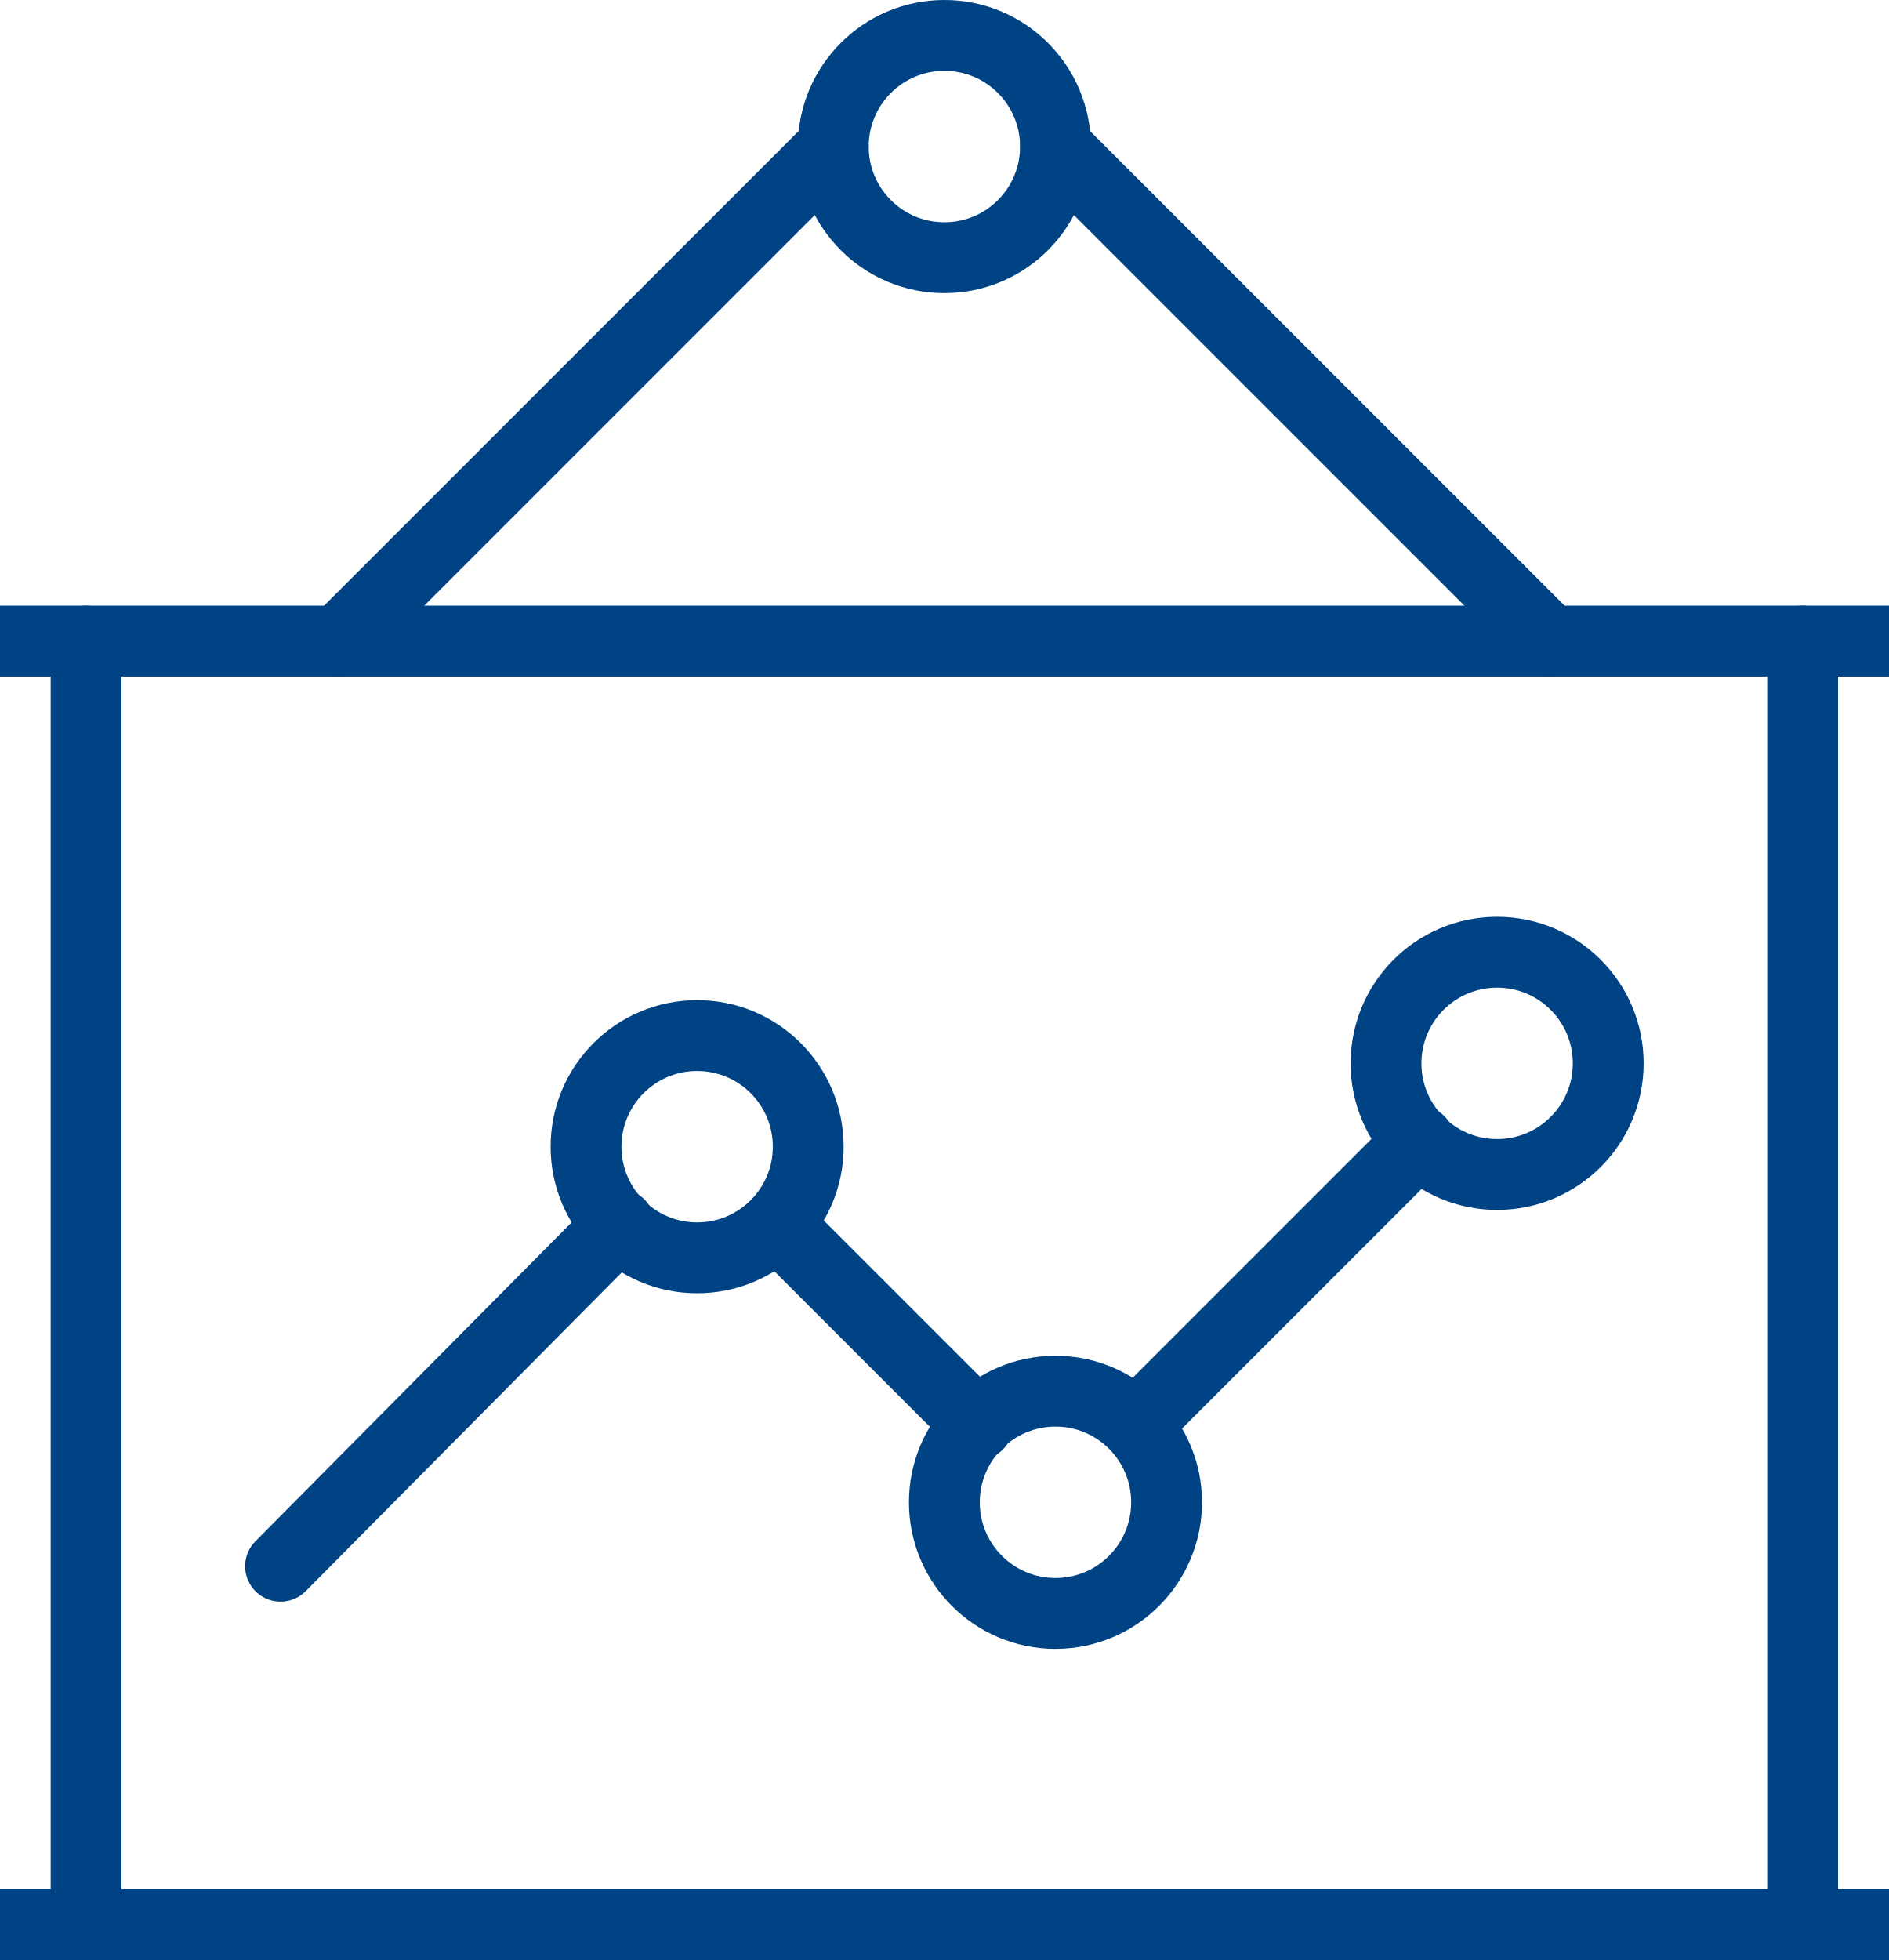
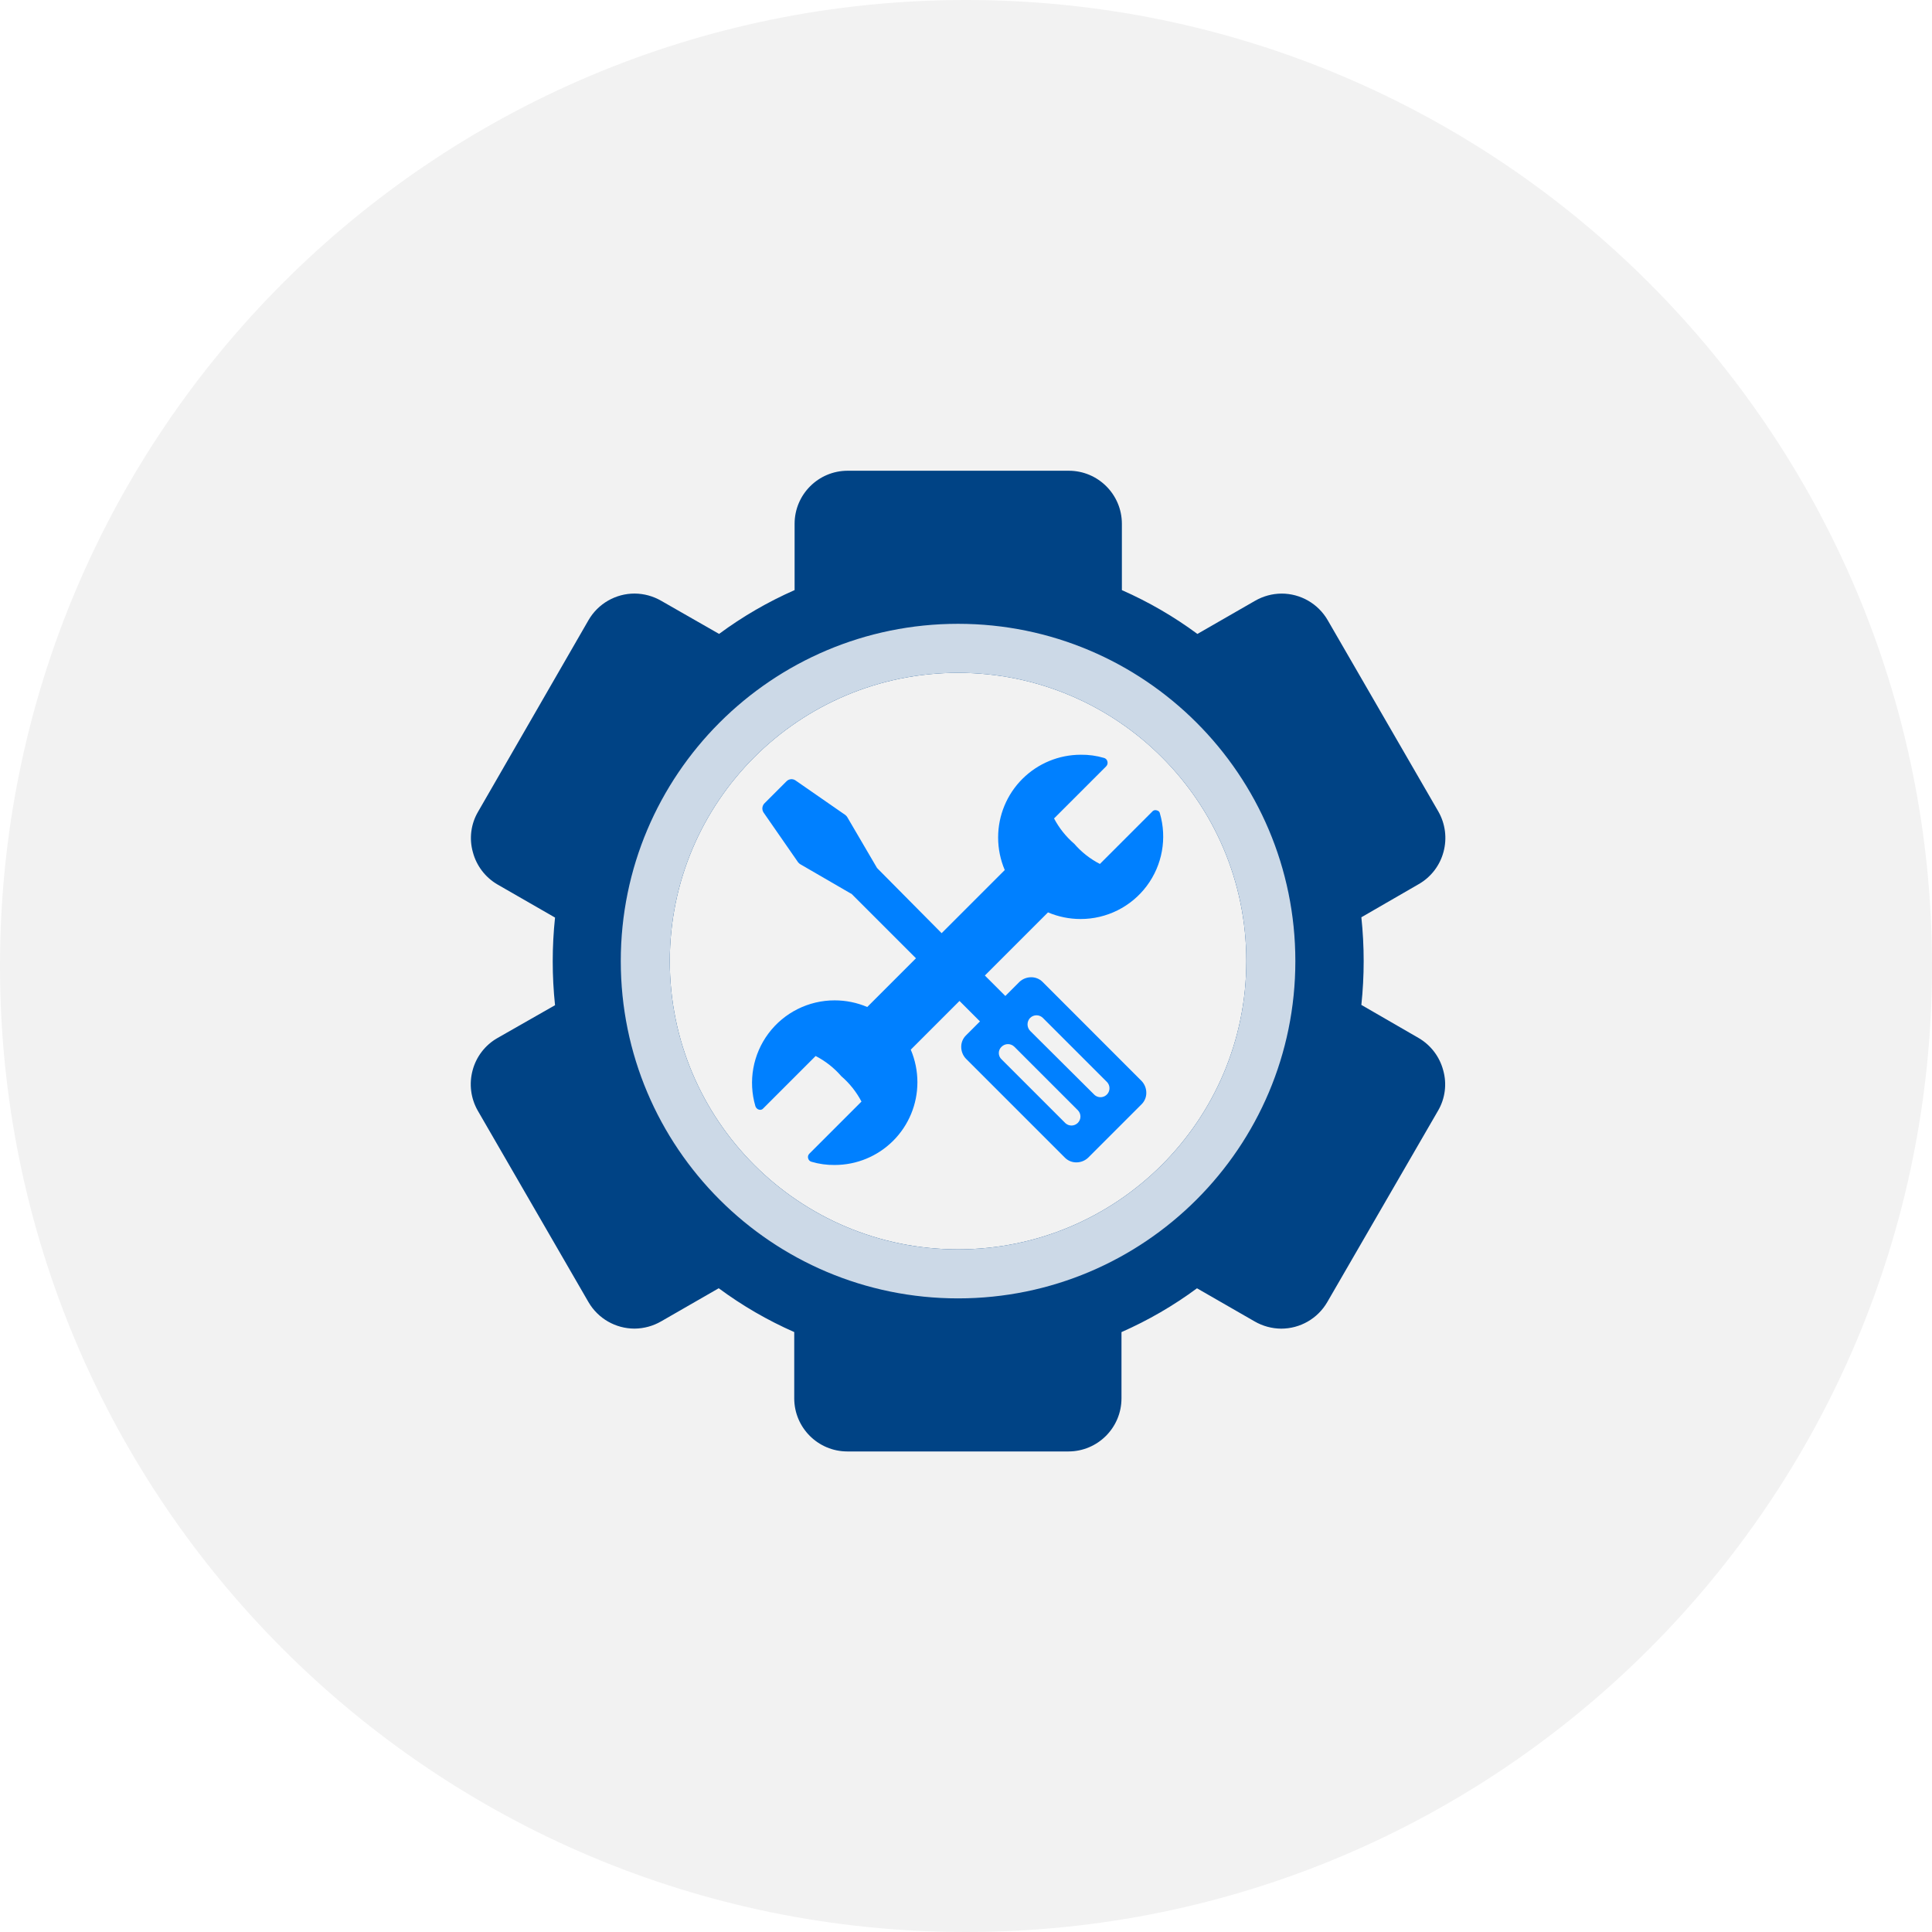
- <svg xmlns="http://www.w3.org/2000/svg" viewBox="-19829 -20517.5 80 83">
+ <svg xmlns="http://www.w3.org/2000/svg" id="Group_376" data-name="Group 376" viewBox="-22830 -16216 197 197">
  <defs>
    <style>
      .cls-1 {
-         fill: none;
-         stroke: #004385;
-         stroke-linecap: round;
-         stroke-linejoin: round;
-         stroke-miterlimit: 10;
-         stroke-width: 3px;
+         fill: #f2f2f2;
+       }
+ 
+       .cls-2 {
+         fill: #004385;
+       }
+ 
+       .cls-3 {
+         fill: #0080ff;
+       }
+ 
+       .cls-4 {
+         fill: #ccd9e7;
      }
    </style>
  </defs>
-   <g id="group-54" transform="translate(934 -6)">
-     <line id="line" class="cls-1" x2="80" transform="translate(-20763 -20430)" />
-     <line id="line-2" data-name="line" class="cls-1" x1="80" transform="translate(-20763 -20484.352)" />
-     <line id="line-3" data-name="line" class="cls-1" y1="54.353" transform="translate(-20686.646 -20484.352)" />
-     <line id="line-4" data-name="line" class="cls-1" y2="54.353" transform="translate(-20759.354 -20484.352)" />
-     <line id="line-5" data-name="line" class="cls-1" y1="20.941" x2="20.941" transform="translate(-20748.648 -20505.295)" />
-     <line id="line-6" data-name="line" class="cls-1" x2="20.941" y2="20.941" transform="translate(-20718.295 -20505.295)" />
-     <line id="line-7" data-name="line" class="cls-1" x1="12" y2="12" transform="translate(-20714.883 -20463.176)" />
-     <circle id="ellipse" class="cls-1" cx="4.706" cy="4.706" r="4.706" transform="translate(-20727.705 -20510)" />
-     <line id="line-8" data-name="line" class="cls-1" x1="8.471" y1="8.471" transform="translate(-20730.059 -20459.646)" />
-     <line id="line-9" data-name="line" class="cls-1" x1="14.353" y2="14.471" transform="translate(-20751.117 -20459.646)" />
-     <circle id="ellipse-2" data-name="ellipse" class="cls-1" cx="4.706" cy="4.706" r="4.706" transform="translate(-20738.178 -20467.646)" />
-     <circle id="ellipse-3" data-name="ellipse" class="cls-1" cx="4.706" cy="4.706" r="4.706" transform="translate(-20723 -20452.588)" />
-     <circle id="ellipse-4" data-name="ellipse" class="cls-1" cx="4.706" cy="4.706" r="4.706" transform="translate(-20704.293 -20471.176)" />
+   <circle id="Ellipse_110" data-name="Ellipse 110" class="cls-1" cx="98.5" cy="98.5" r="98.5" transform="translate(-22830 -16216)" />
+   <g id="Group_375" data-name="Group 375" transform="translate(-22781.955 -16168)">
+     <g id="Group_374" data-name="Group 374" transform="translate(-0.044 0)">
+       <path id="Path_662" data-name="Path 662" class="cls-2" d="M96.618,57.848l-5.849-3.38a42.565,42.565,0,0,0,0-8.936l5.849-3.38a5.377,5.377,0,0,0,2.528-3.292,5.435,5.435,0,0,0-.529-4.115L87.329,15.226a5.431,5.431,0,0,0-4.7-2.7,5.492,5.492,0,0,0-2.7.735l-5.879,3.38a40.155,40.155,0,0,0-7.7-4.468V5.409A5.413,5.413,0,0,0,60.933,0H38.387a5.413,5.413,0,0,0-5.409,5.409v6.761a40.155,40.155,0,0,0-7.7,4.468l-5.908-3.38a5.492,5.492,0,0,0-2.7-.735,5.431,5.431,0,0,0-4.7,2.7L.7,34.774a5.3,5.3,0,0,0-.529,4.115,5.412,5.412,0,0,0,2.5,3.292l5.879,3.38a42.563,42.563,0,0,0,0,8.936L2.673,57.848A5.377,5.377,0,0,0,.145,61.141a5.435,5.435,0,0,0,.529,4.115L11.962,84.774a5.431,5.431,0,0,0,4.7,2.7,5.492,5.492,0,0,0,2.7-.735l5.879-3.38a40.155,40.155,0,0,0,7.7,4.468v6.761A5.419,5.419,0,0,0,38.358,100H60.9a5.413,5.413,0,0,0,5.409-5.409V87.831a40.154,40.154,0,0,0,7.7-4.468l5.879,3.38a5.492,5.492,0,0,0,2.7.735,5.431,5.431,0,0,0,4.7-2.7L98.587,65.256a5.3,5.3,0,0,0,.529-4.115A5.412,5.412,0,0,0,96.618,57.848ZM49.645,79.394A29.394,29.394,0,1,1,79.04,50,29.405,29.405,0,0,1,49.645,79.394Z" transform="translate(0.044 0)" />
+       <path id="Path_663" data-name="Path 663" class="cls-3" d="M138.78,104.173a.418.418,0,0,0-.47.147l-5.32,5.32a8.726,8.726,0,0,1-2.616-2.058A8.816,8.816,0,0,1,128.316,105l5.32-5.32a.509.509,0,0,0,.118-.5.478.478,0,0,0-.353-.353,7.97,7.97,0,0,0-2.352-.323,8.43,8.43,0,0,0-8.436,8.436,8.493,8.493,0,0,0,.676,3.322l-6.437,6.437-6.555-6.614a.029.029,0,0,0-.029-.029l-3.028-5.173a.792.792,0,0,0-.206-.235l-5.085-3.527a.715.715,0,0,0-.911.088l-2.263,2.263a.75.75,0,0,0-.088.911l3.527,5.085a.792.792,0,0,0,.235.206l5.173,3h.029l6.584,6.584-4.968,4.968a8.493,8.493,0,0,0-3.322-.676,8.412,8.412,0,0,0-8.083,10.788.53.53,0,0,0,.353.353.418.418,0,0,0,.47-.147l5.32-5.32a8.726,8.726,0,0,1,2.616,2.058,8.817,8.817,0,0,1,2.058,2.587l-5.32,5.32a.473.473,0,0,0-.118.47.478.478,0,0,0,.353.353,7.97,7.97,0,0,0,2.352.323,8.43,8.43,0,0,0,8.436-8.436,8.493,8.493,0,0,0-.676-3.322l4.968-4.968,2.087,2.087-1.44,1.44a1.619,1.619,0,0,0-.47,1.176,1.748,1.748,0,0,0,.47,1.176l10.112,10.112a1.619,1.619,0,0,0,1.176.47,1.748,1.748,0,0,0,1.176-.47l5.467-5.467a1.619,1.619,0,0,0,.47-1.176,1.748,1.748,0,0,0-.47-1.176L127.14,121.663a1.619,1.619,0,0,0-1.176-.47,1.748,1.748,0,0,0-1.176.47l-1.44,1.44-2.087-2.087,6.437-6.437a8.493,8.493,0,0,0,3.322.676h0a8.412,8.412,0,0,0,8.083-10.788C139.1,104.35,138.956,104.2,138.78,104.173Zm-12.9,21.164a.923.923,0,0,1,1.293,0l6.5,6.5a.915.915,0,1,1-1.293,1.293l-6.5-6.467A.959.959,0,0,1,125.876,125.337Zm-2.91,2.939a.923.923,0,0,1,1.293,0l6.5,6.5a.915.915,0,0,1-1.293,1.293l-6.5-6.5A.873.873,0,0,1,122.966,128.277Z" transform="translate(-68.838 -69.546)" />
+     </g>
+     <path id="Path_664" data-name="Path 664" class="cls-4" d="M86.392,53.1a34.392,34.392,0,1,0,34.392,34.392A34.4,34.4,0,0,0,86.392,53.1Zm0,63.786a29.394,29.394,0,1,1,29.394-29.394A29.405,29.405,0,0,1,86.392,116.886Z" transform="translate(-36.746 -37.492)" />
  </g>
</svg>
